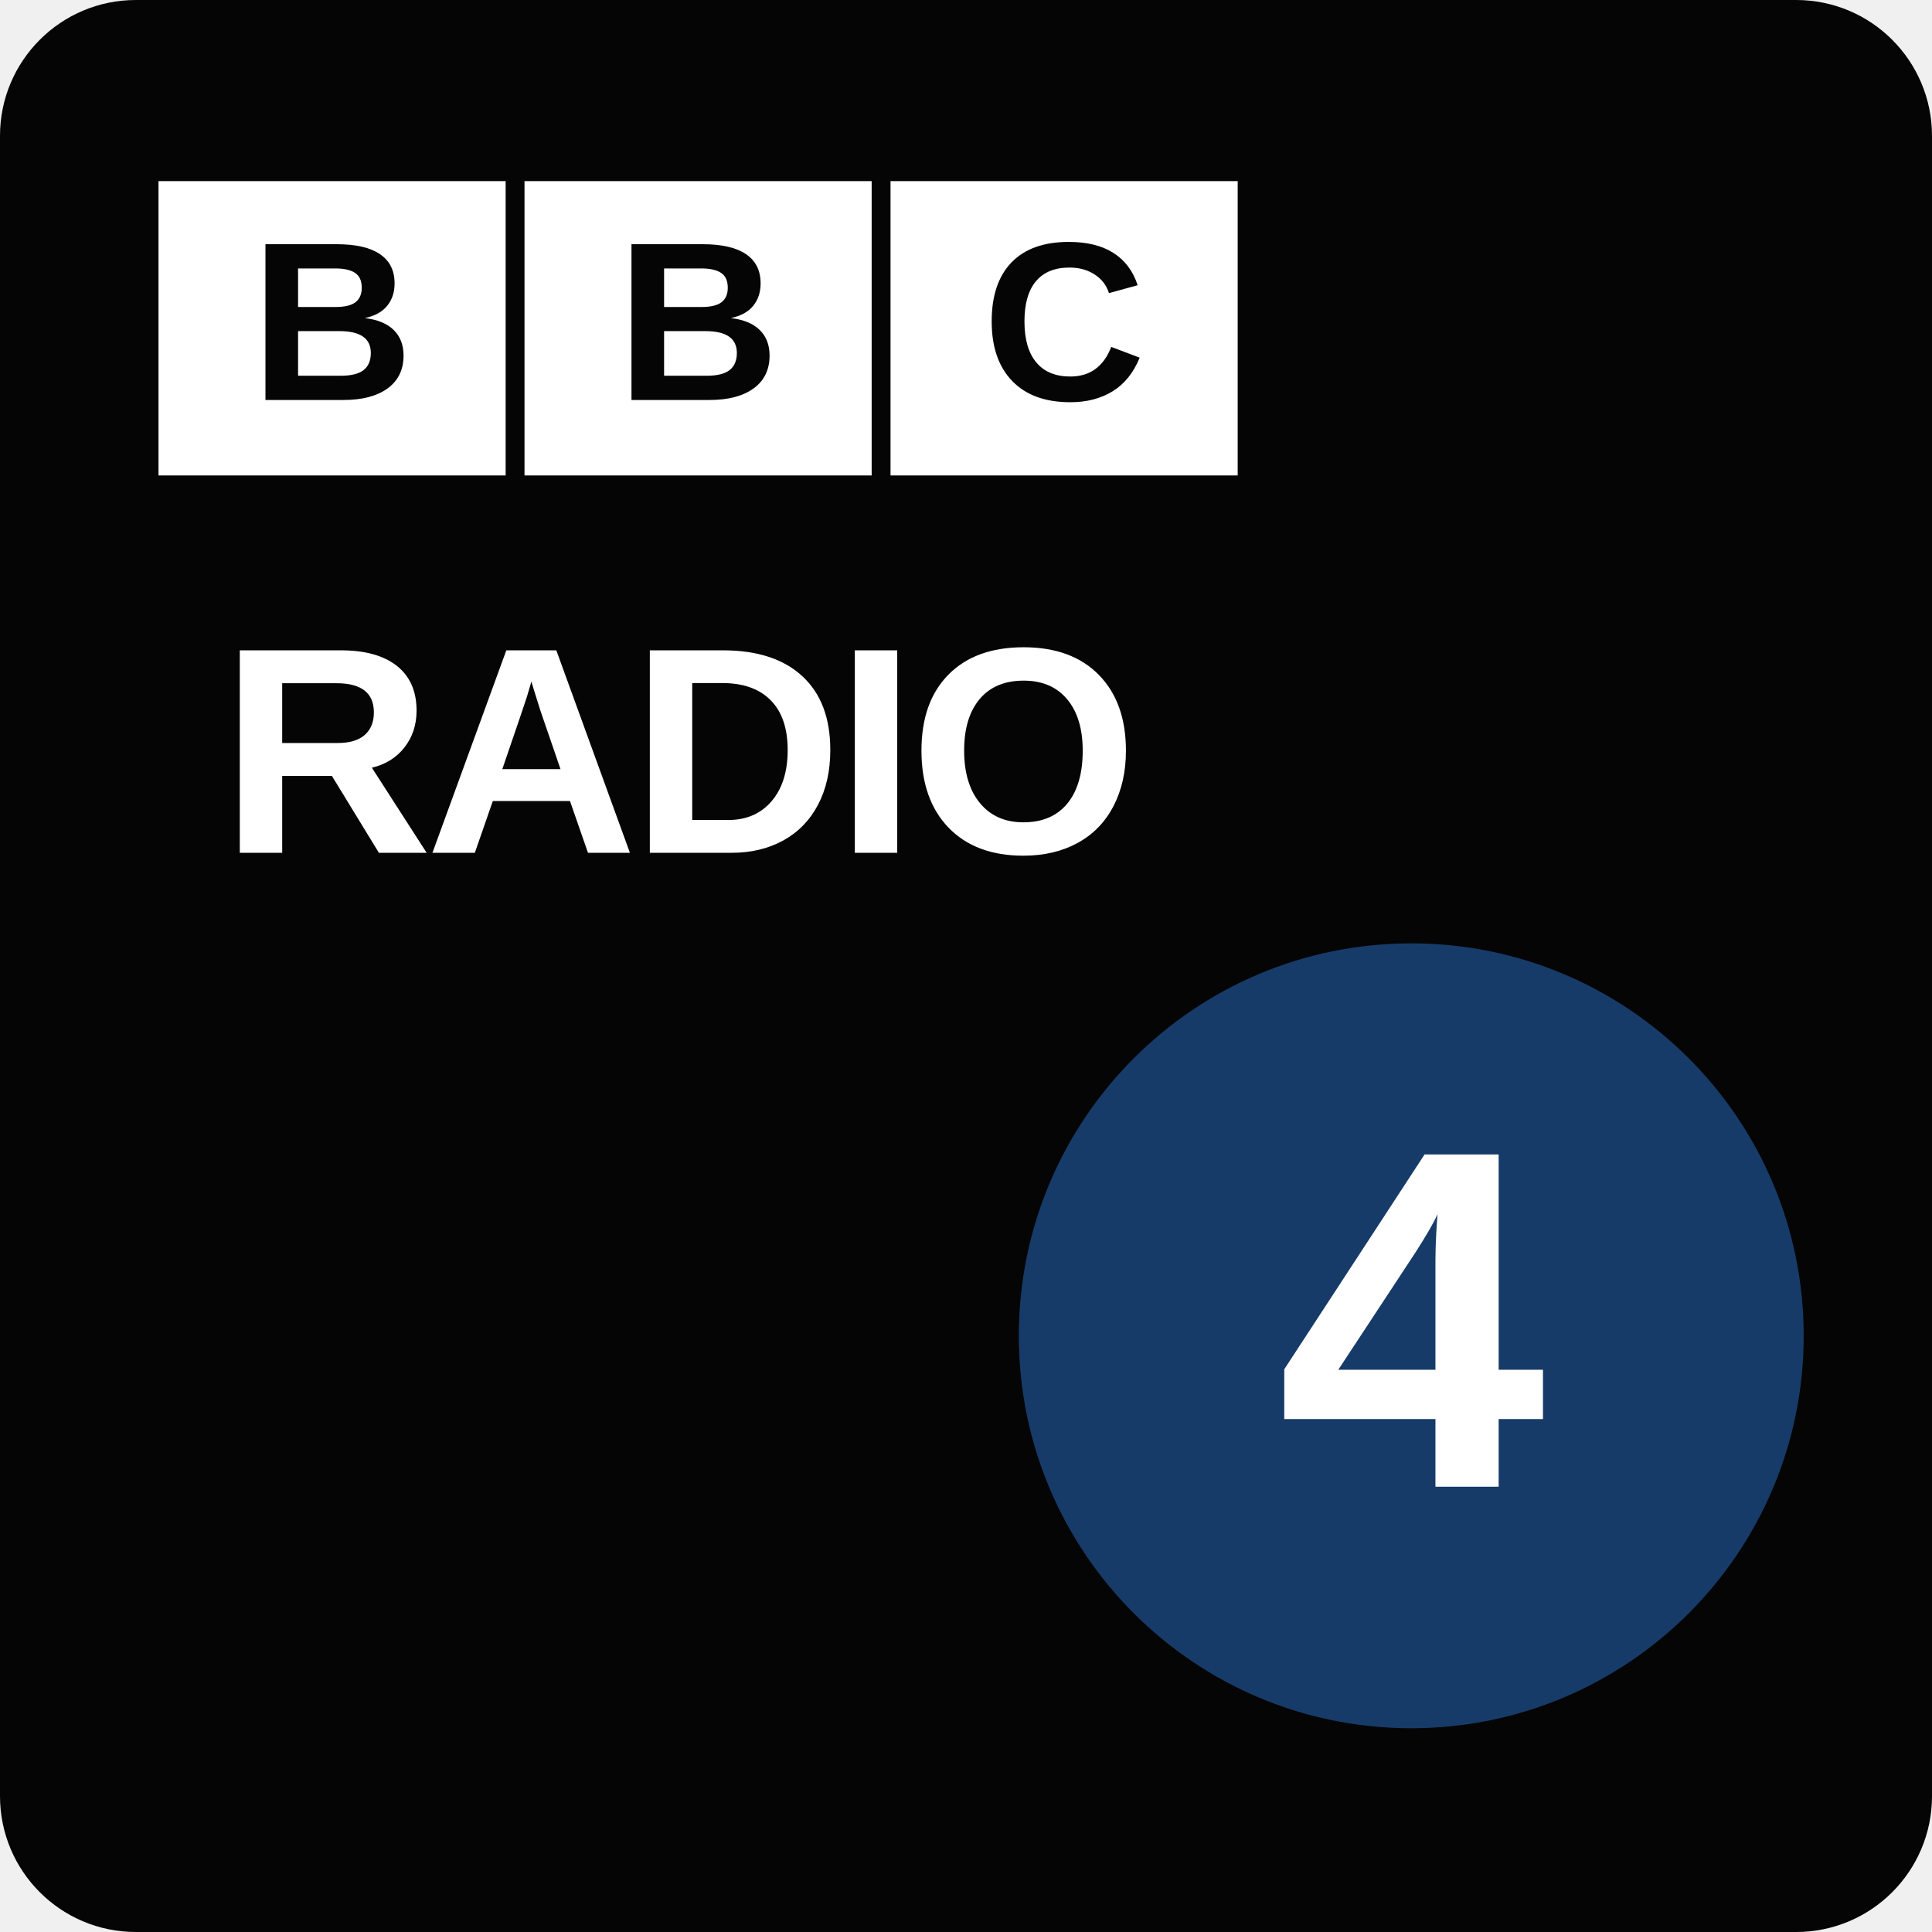
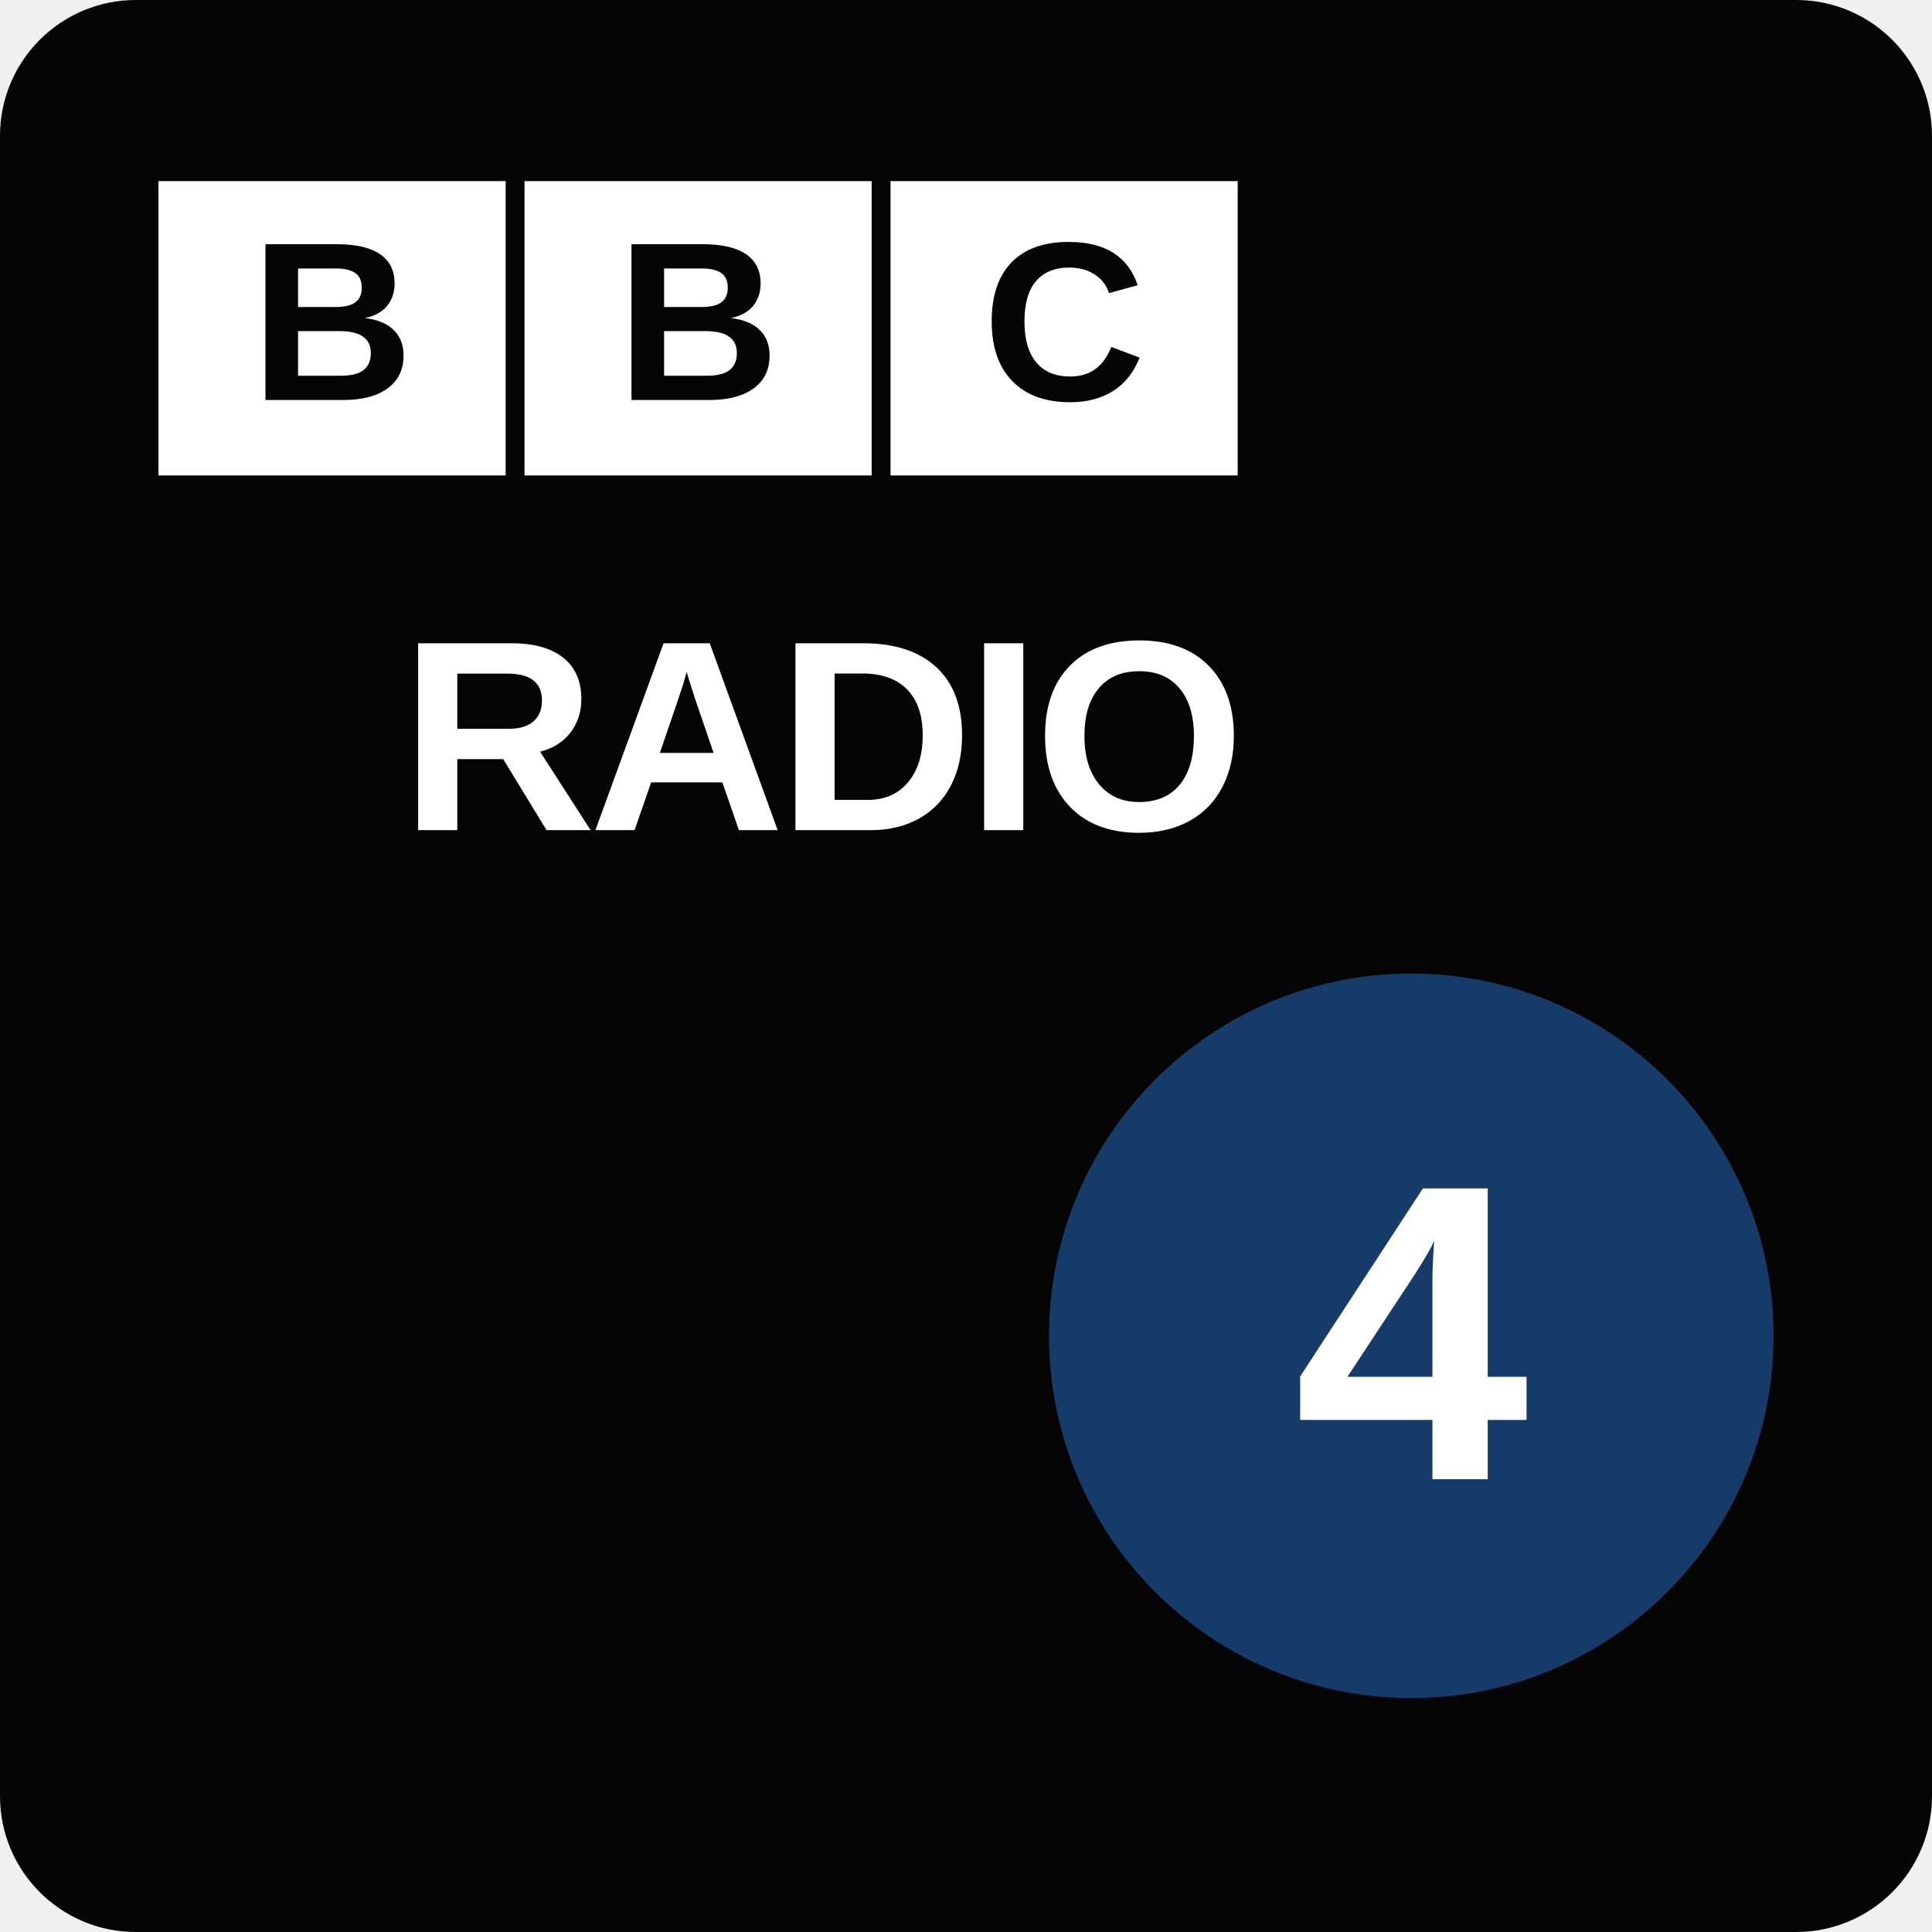
<svg xmlns="http://www.w3.org/2000/svg" width="512" height="512" viewBox="0 0 512 512">
  <rect width="512" height="512" rx="36" fill="#050505" />
  <g font-family="Arial,Helvetica,sans-serif" font-weight="800" text-anchor="middle">
    <rect x="42" y="48" width="92" height="78" fill="#fff" />
    <rect x="139" y="48" width="92" height="78" fill="#fff" />
    <rect x="236" y="48" width="92" height="78" fill="#fff" />
    <g fill="#050505" font-size="60">
      <text x="88" y="106">B</text>
      <text x="185" y="106">B</text>
      <text x="282" y="106">C</text>
    </g>
-     <text x="180" y="226" fill="#fff" font-size="78" letter-spacing="-2">RADIO</text>
-     <circle cx="374" cy="354" r="104" fill="#173b68" />
-     <text x="374" y="394" fill="#fff" font-size="128">4</text>
+     <text x="218" y="220" fill="#fff" font-size="72" letter-spacing="-2">RADIO</text>
+     <circle cx="374" cy="354" r="96" fill="#173b68" />
+     <text x="374" y="392" fill="#fff" font-size="112">4</text>
  </g>
</svg>
